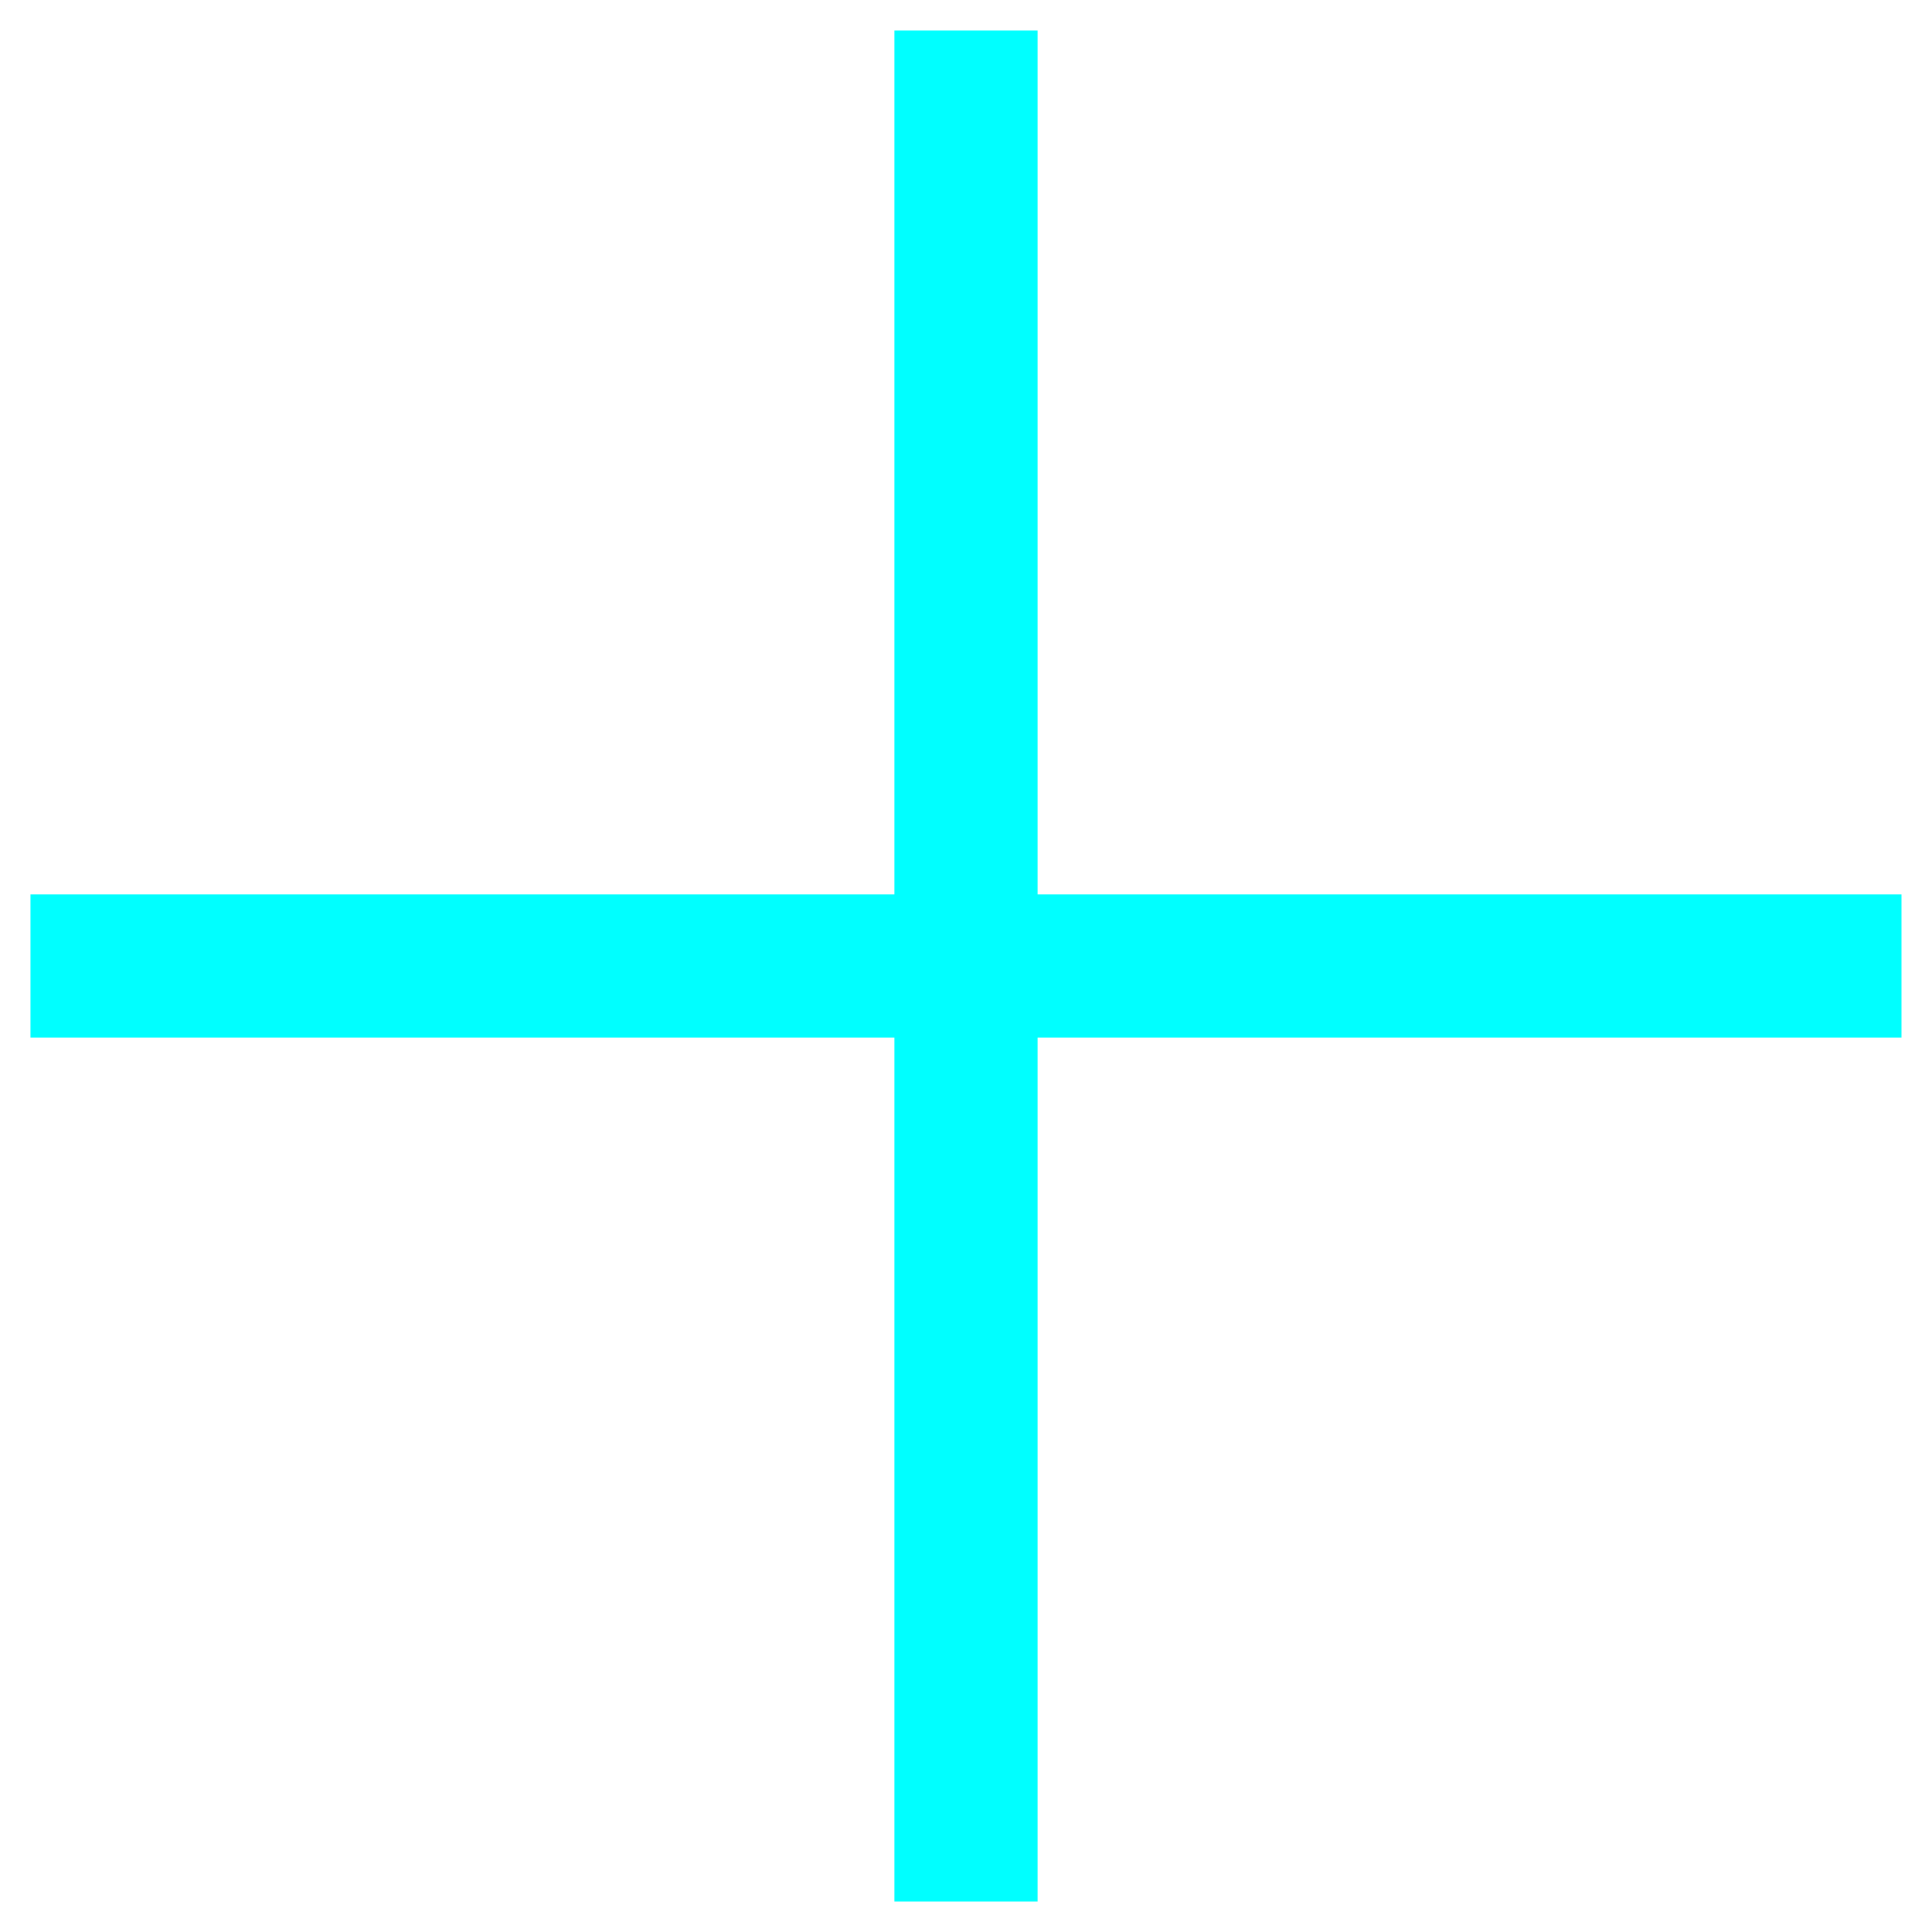
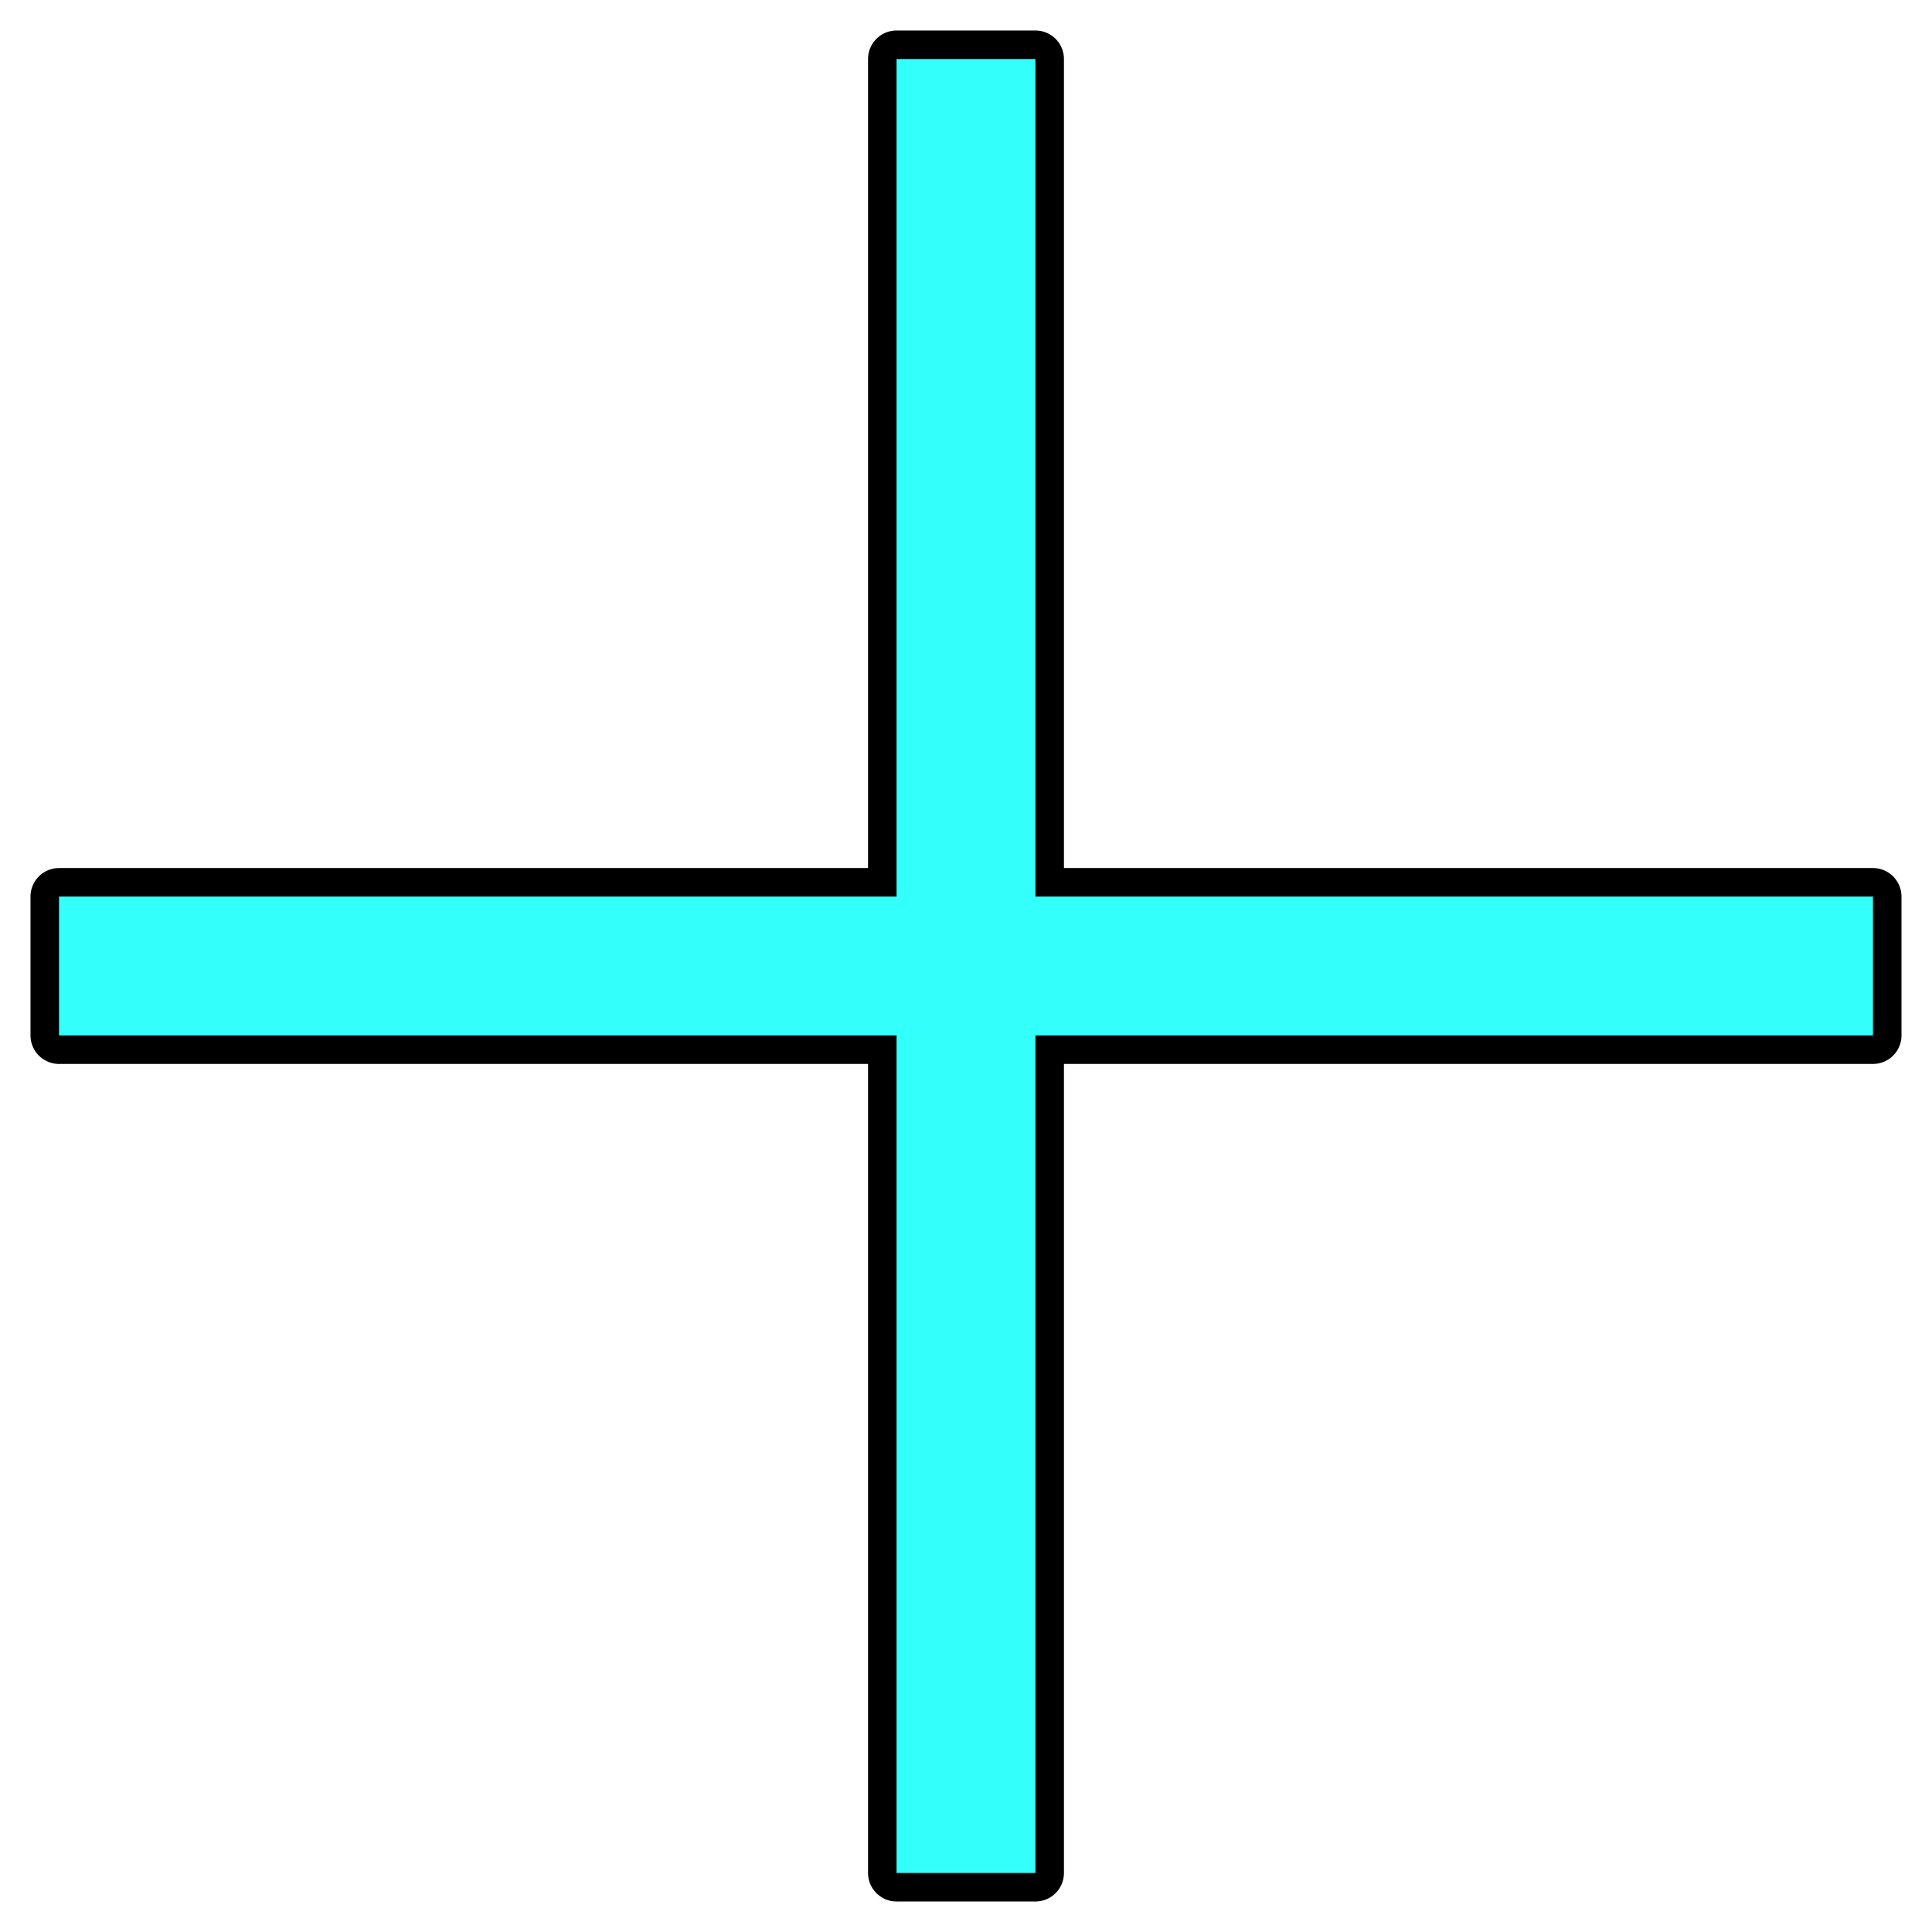
- <svg xmlns="http://www.w3.org/2000/svg" width="128" height="128" viewBox="0 0 33.867 33.867" version="1.1" id="svg8">
+ <svg xmlns="http://www.w3.org/2000/svg" id="svg8" version="1.1" viewBox="0 0 33.867 33.867" height="128" width="128">
  <defs id="defs2" />
-   <g id="layer1" transform="translate(0,-263.1333)">
-     <rect style="fill:#00ffff;fill-opacity:1;fill-rule:nonzero;stroke:none;stroke-width:3.427;stroke-linecap:round;stroke-linejoin:round;stroke-miterlimit:4;stroke-dasharray:none;stroke-dashoffset:0;stroke-opacity:1;paint-order:markers stroke fill" id="rect816" width="32.798" height="2.511" x="0.534" y="278.811" />
-     <rect style="fill:#00ffff;fill-opacity:1;fill-rule:nonzero;stroke:none;stroke-width:3.427;stroke-linecap:round;stroke-linejoin:round;stroke-miterlimit:4;stroke-dasharray:none;stroke-dashoffset:0;stroke-opacity:1;paint-order:markers stroke fill" id="rect816-3" width="32.798" height="2.511" x="263.668" y="-18.189" transform="rotate(90)" />
+   <g transform="translate(0,-263.1333)" id="layer1">
+     <path transform="matrix(0.2645833,0,0,0.2645833,0,263.1333)" d="M 59.4 3.91 L 59.4 59.4 L 3.91 59.4 L 3.91 68.6 L 59.4 68.6 L 59.4 124.09 L 68.6 124.09 L 68.6 68.6 L 124.09 68.6 L 124.09 59.4 L 68.6 59.4 L 68.6 3.91 L 59.4 3.91 z " style="fill:#33fffb;fill-opacity:1;fill-rule:nonzero;stroke:#000000;stroke-width:3.78;stroke-linecap:round;stroke-linejoin:round;stroke-miterlimit:4;stroke-dasharray:none;stroke-dashoffset:0;stroke-opacity:1;paint-order:markers stroke fill" id="rect816" />
  </g>
</svg>
